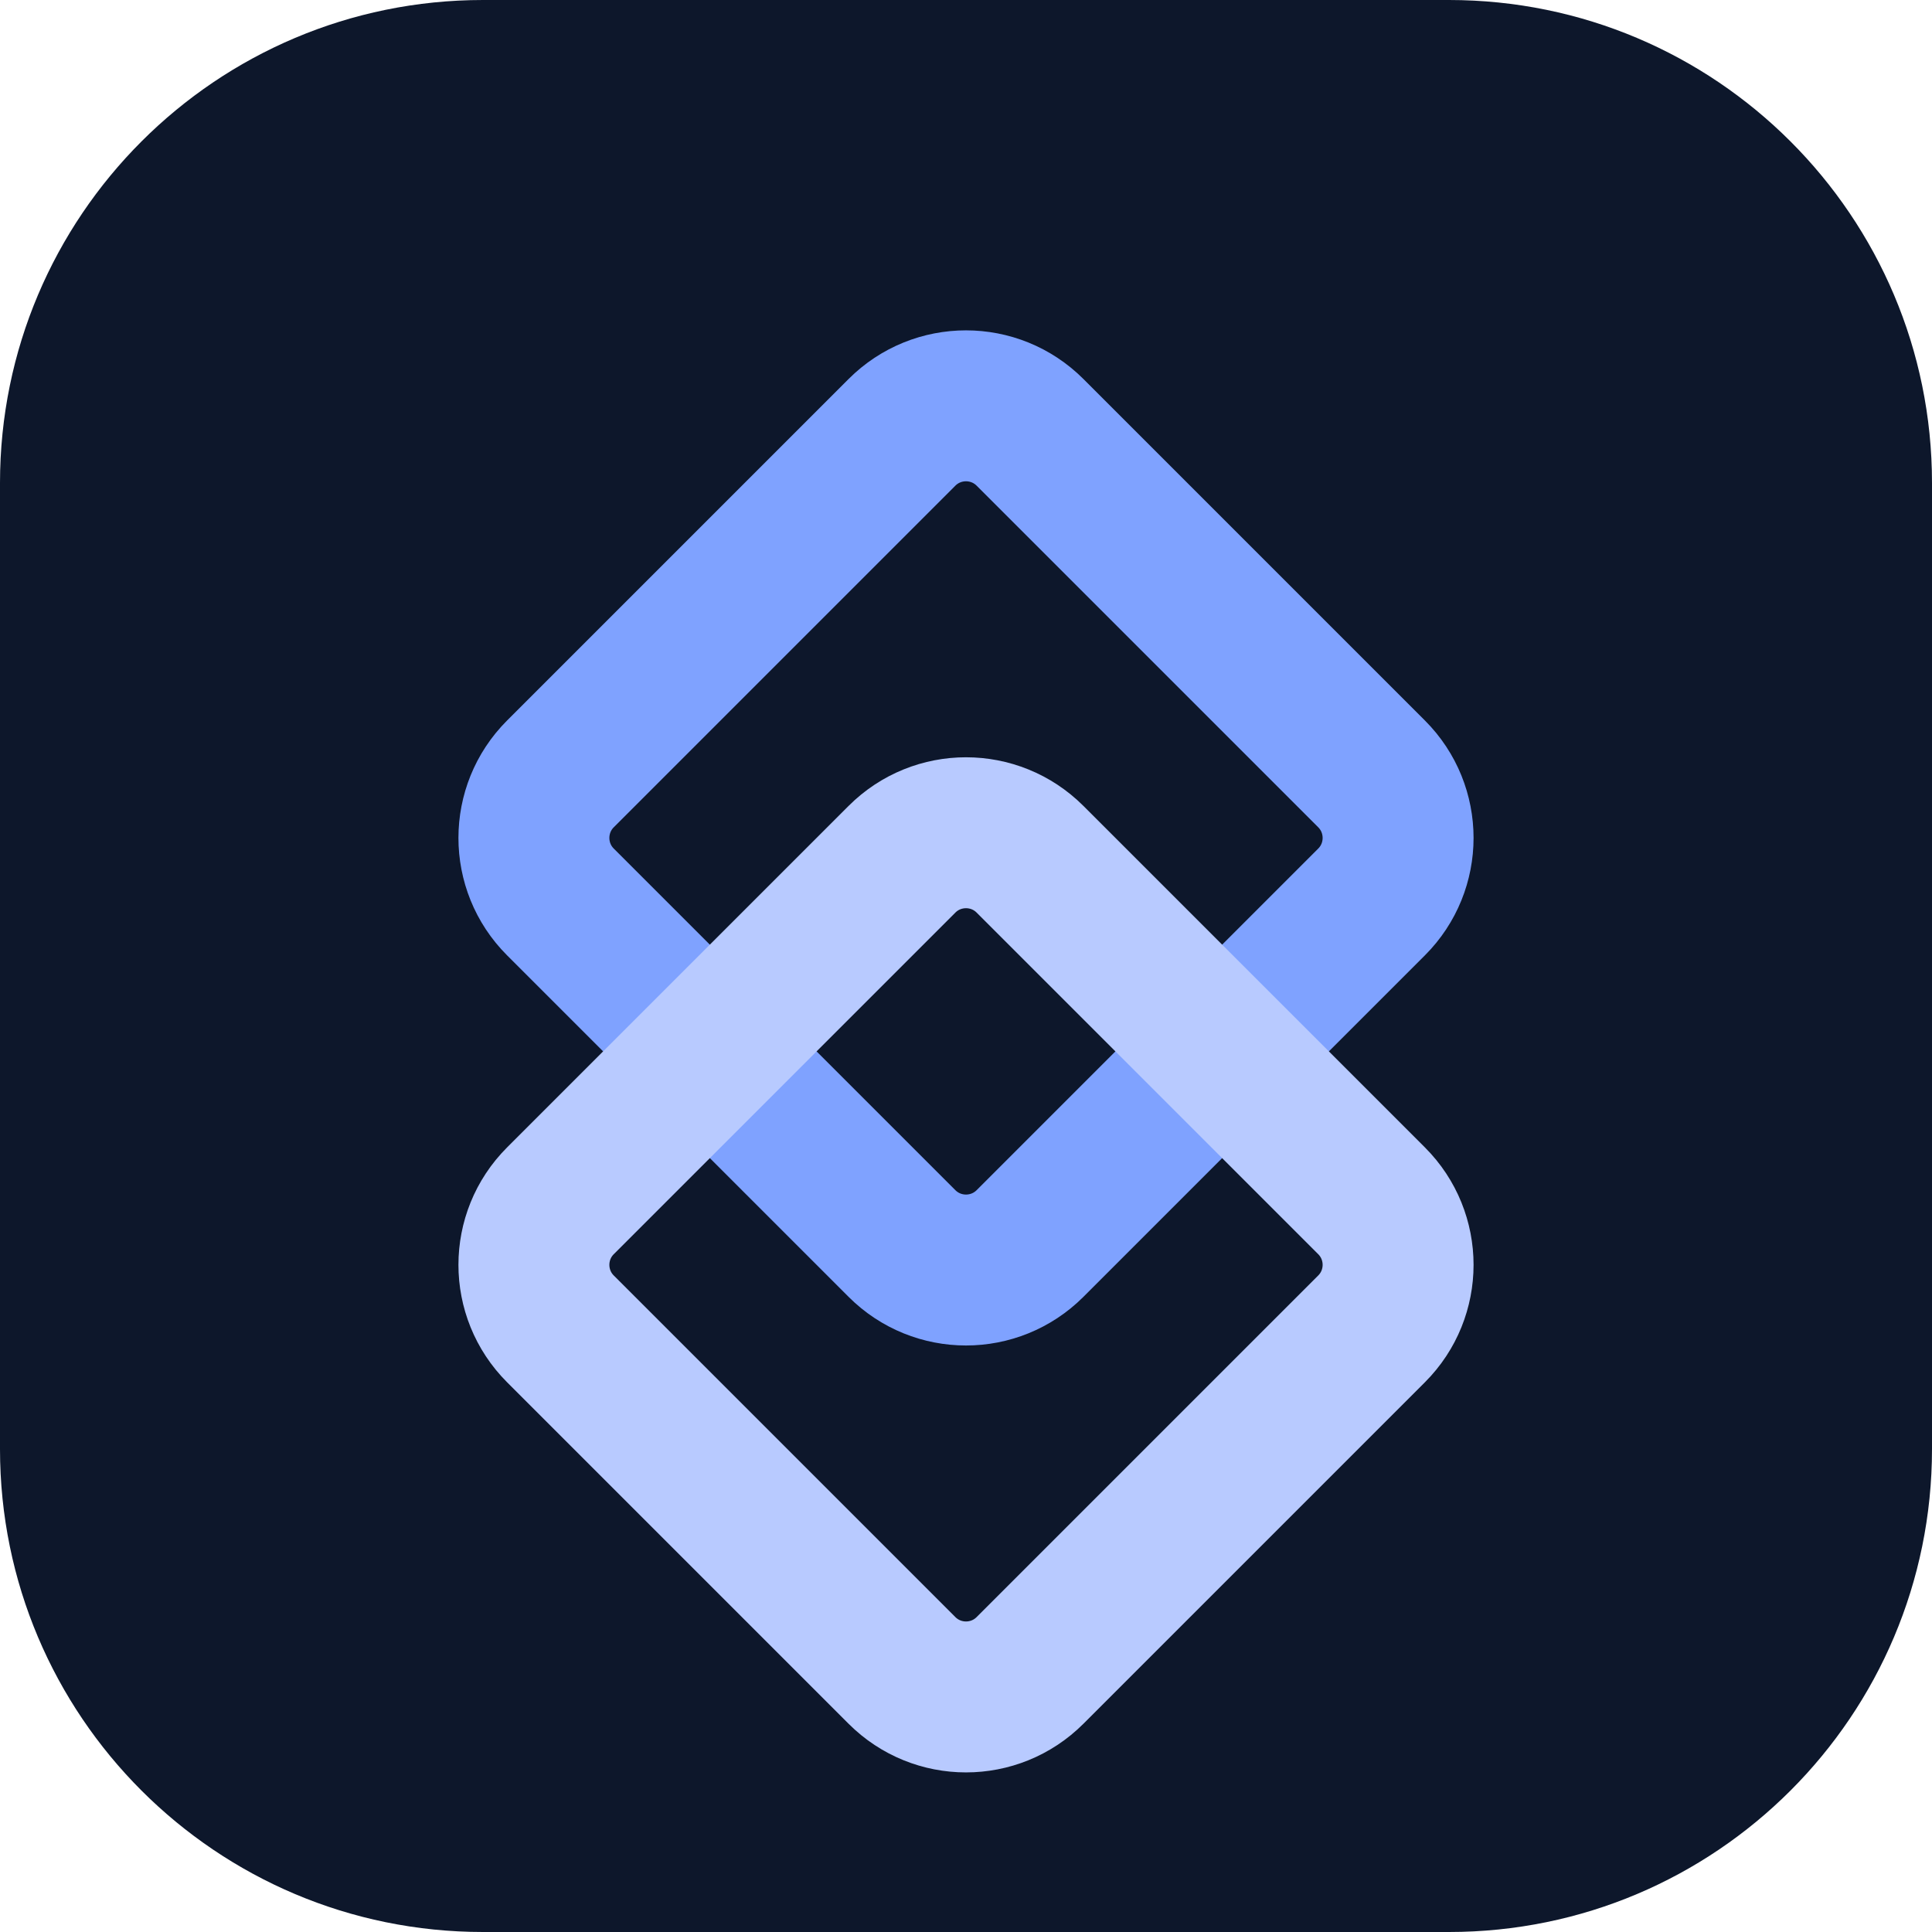
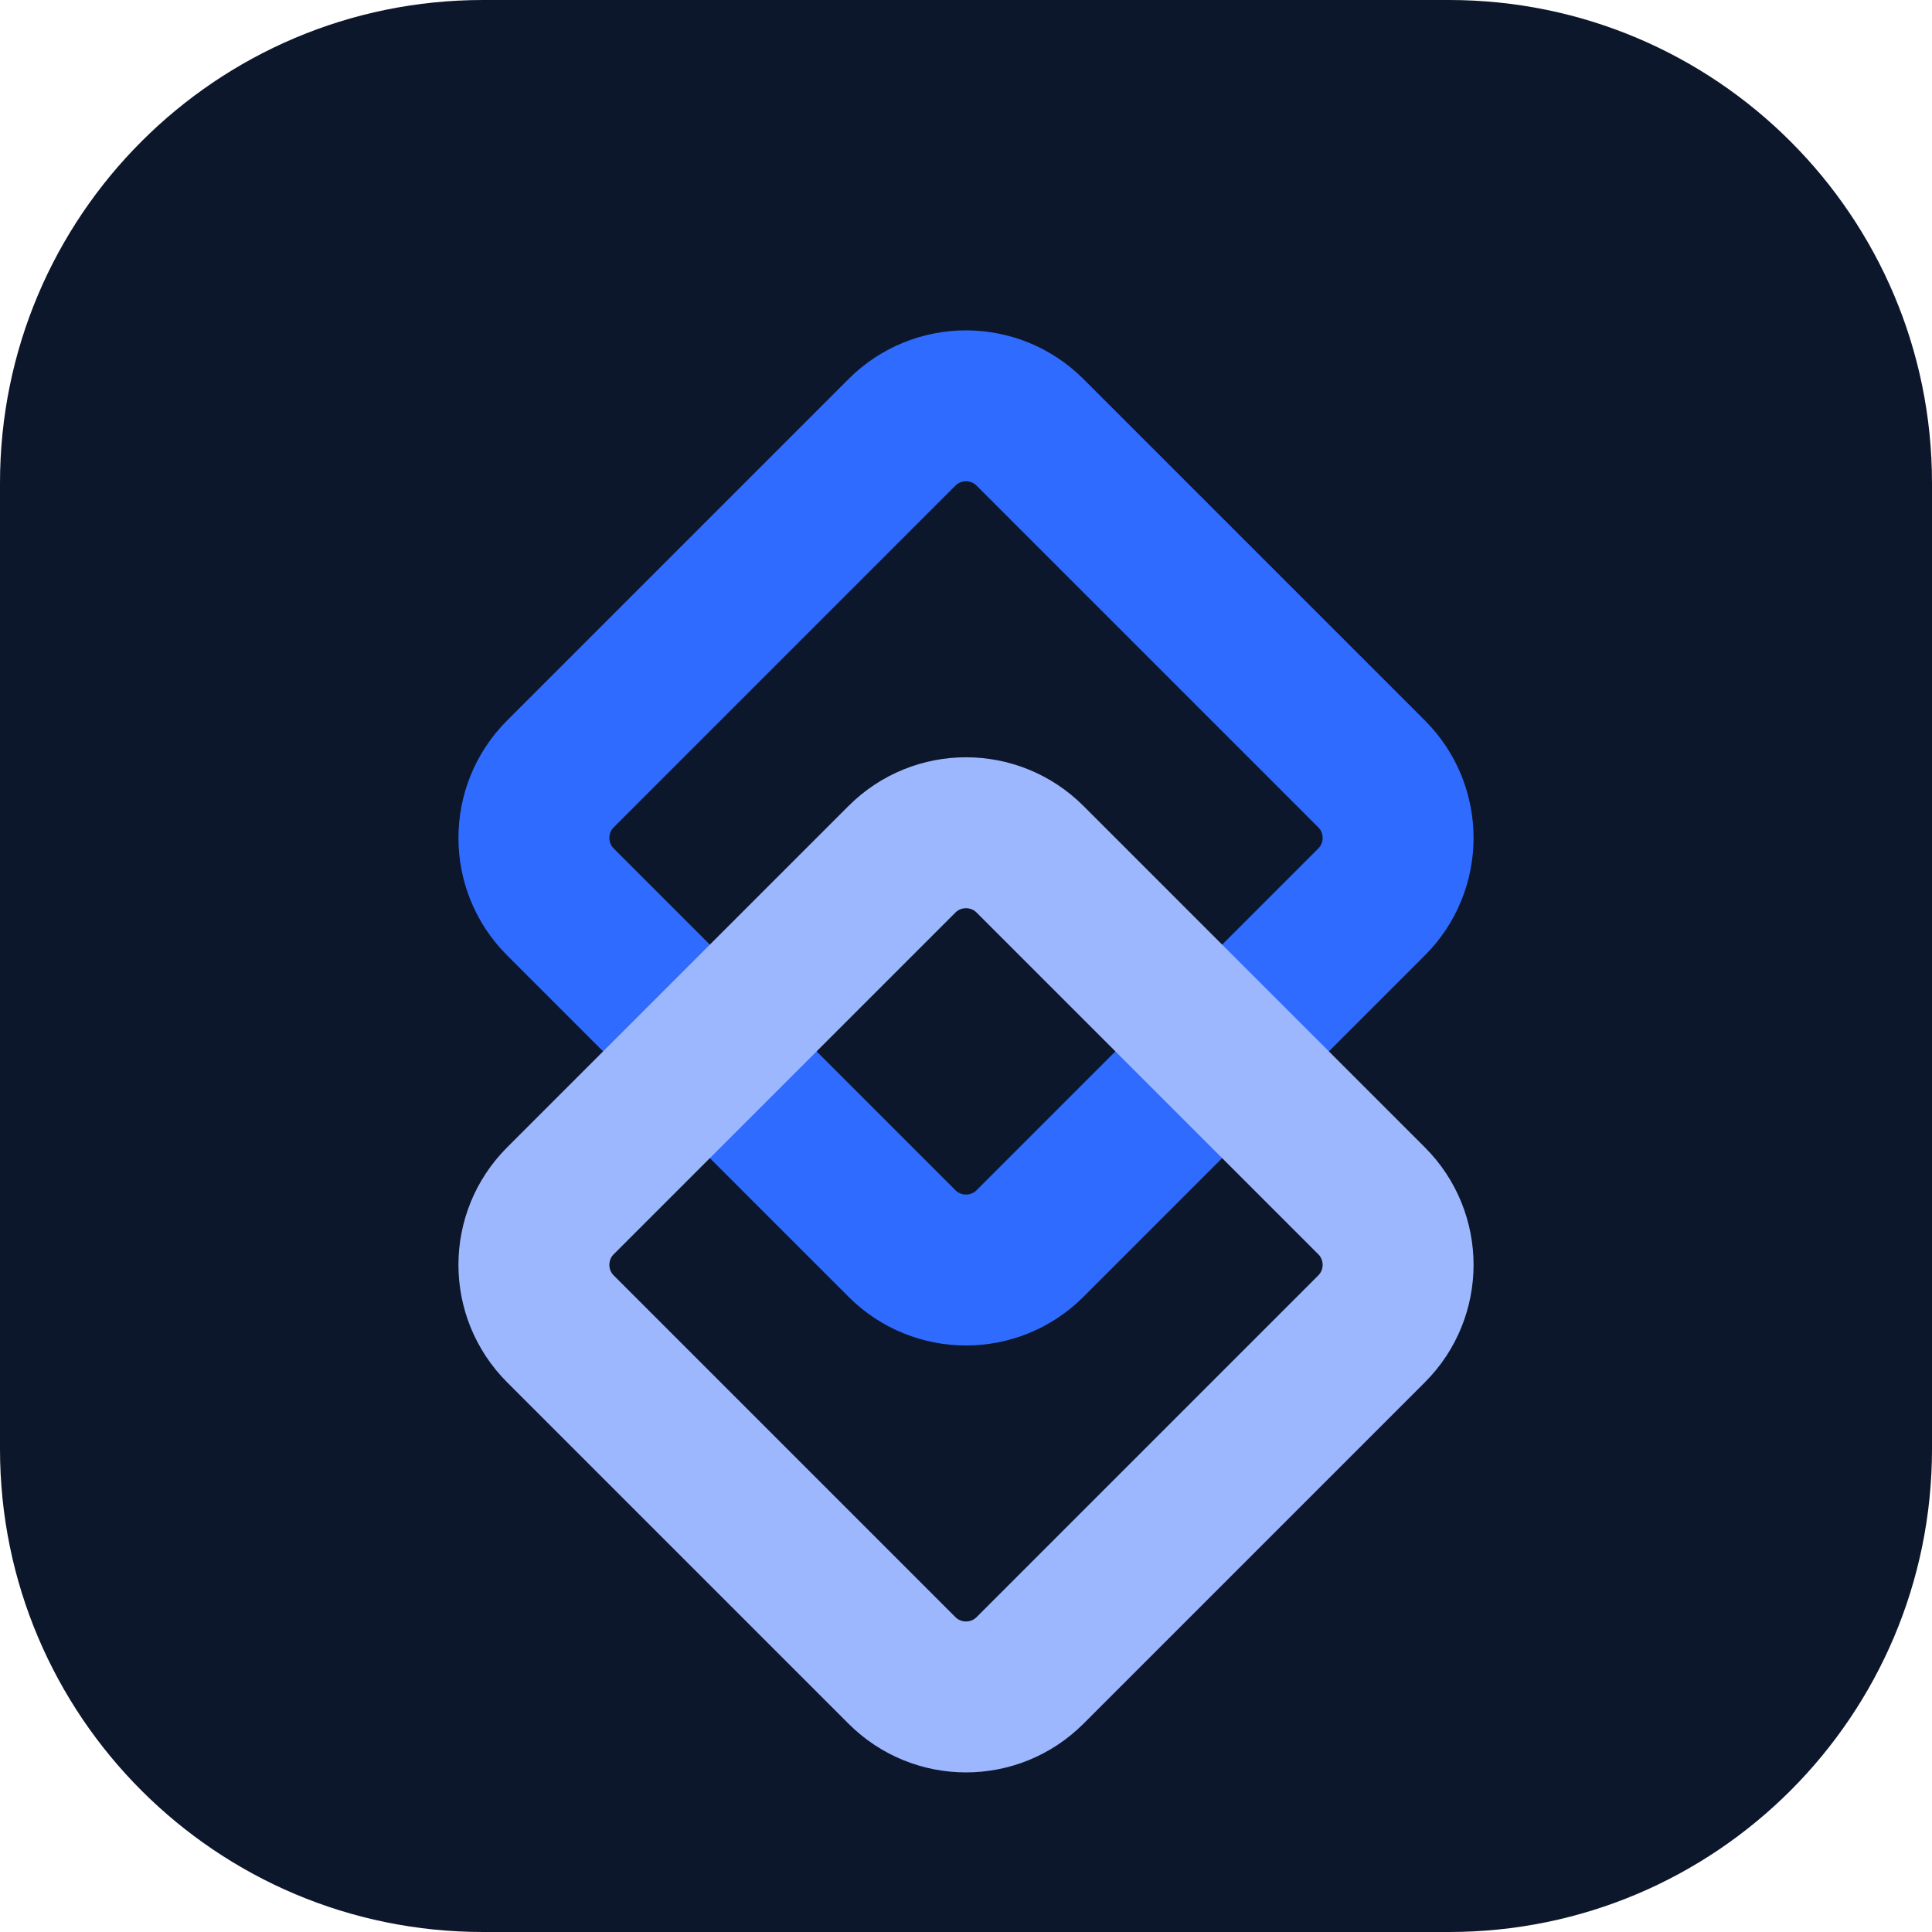
<svg xmlns="http://www.w3.org/2000/svg" viewBox="0 0 64 64" role="img" aria-label="PrismUI">
  <rect width="64" height="64" rx="16" fill="#0d172b" />
  <g transform="translate(32 32) rotate(45) translate(-32 -32)" fill="none" stroke="#6fa0ff" stroke-linejoin="round">
-     <rect x="18" y="18" width="22" height="22" rx="3" stroke="#7fa2ff" stroke-width="5" />
-     <rect x="28" y="28" width="22" height="22" rx="3" stroke="#b8caff" stroke-width="5" />
+     <rect x="18" y="18" width="22" height="22" rx="3" stroke="#2f6bff" stroke-width="5" />
+     <rect x="28" y="28" width="22" height="22" rx="3" stroke="#9db7ff" stroke-width="5" />
  </g>
</svg>
